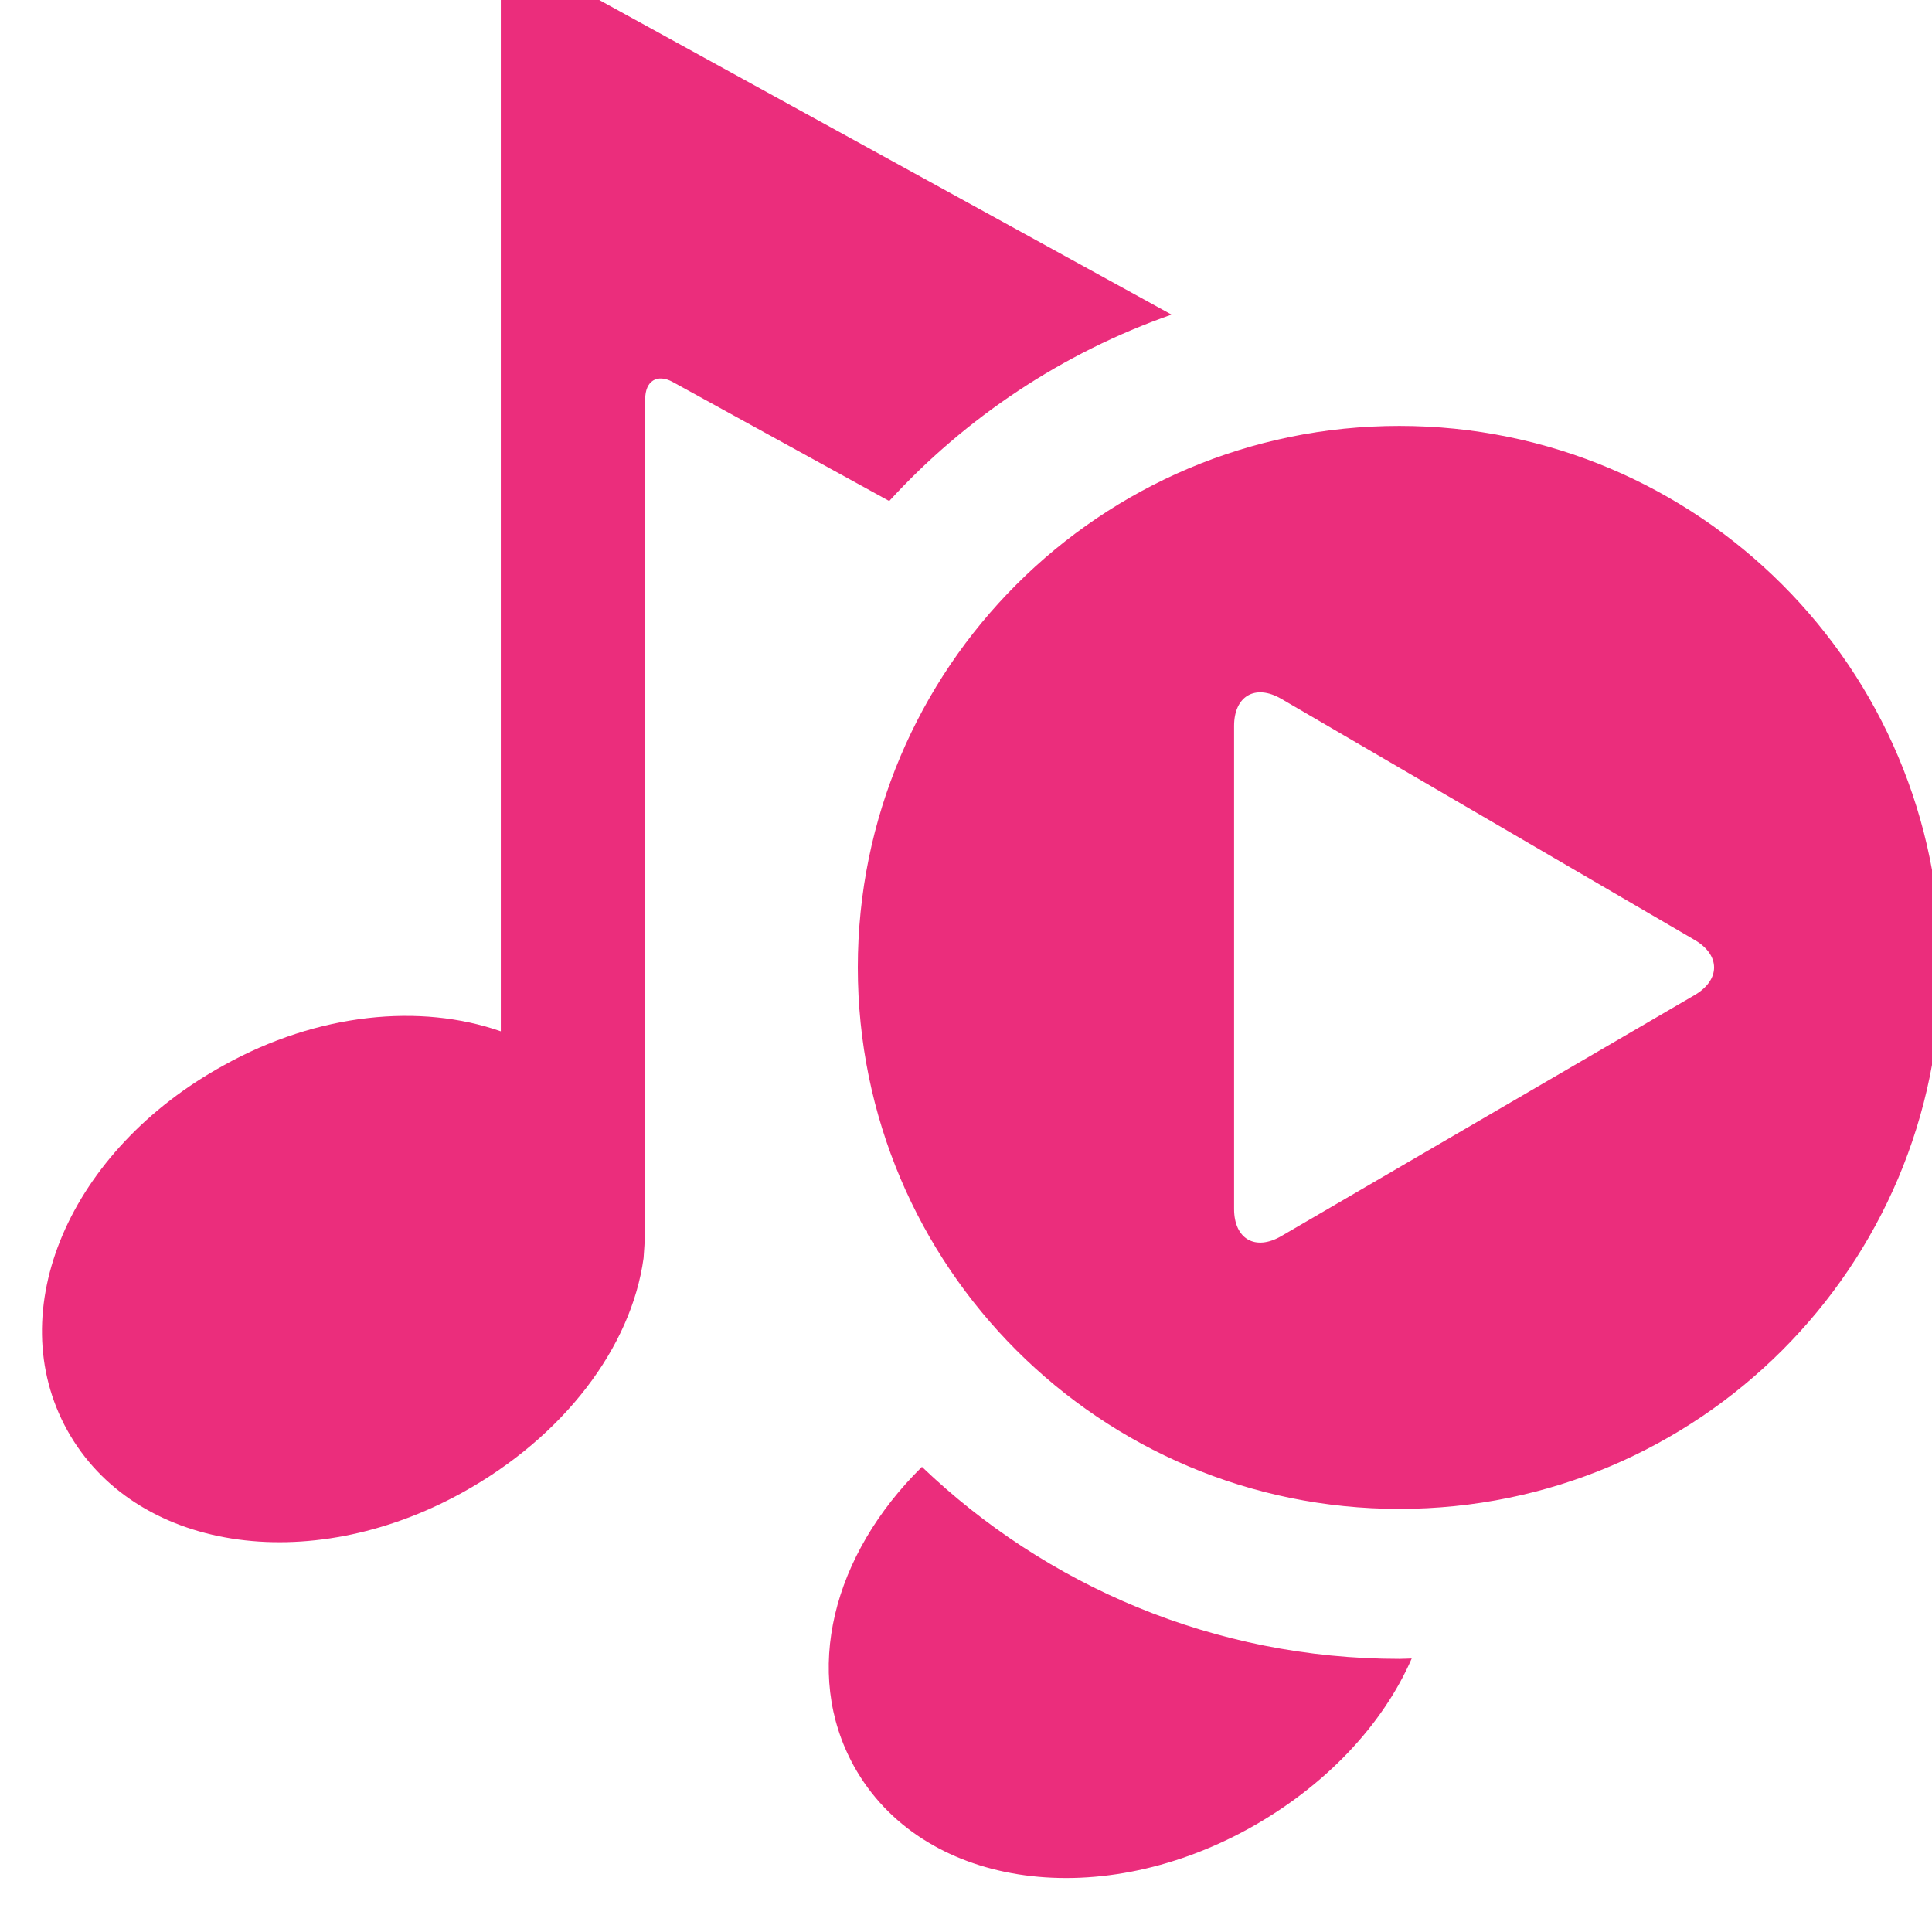
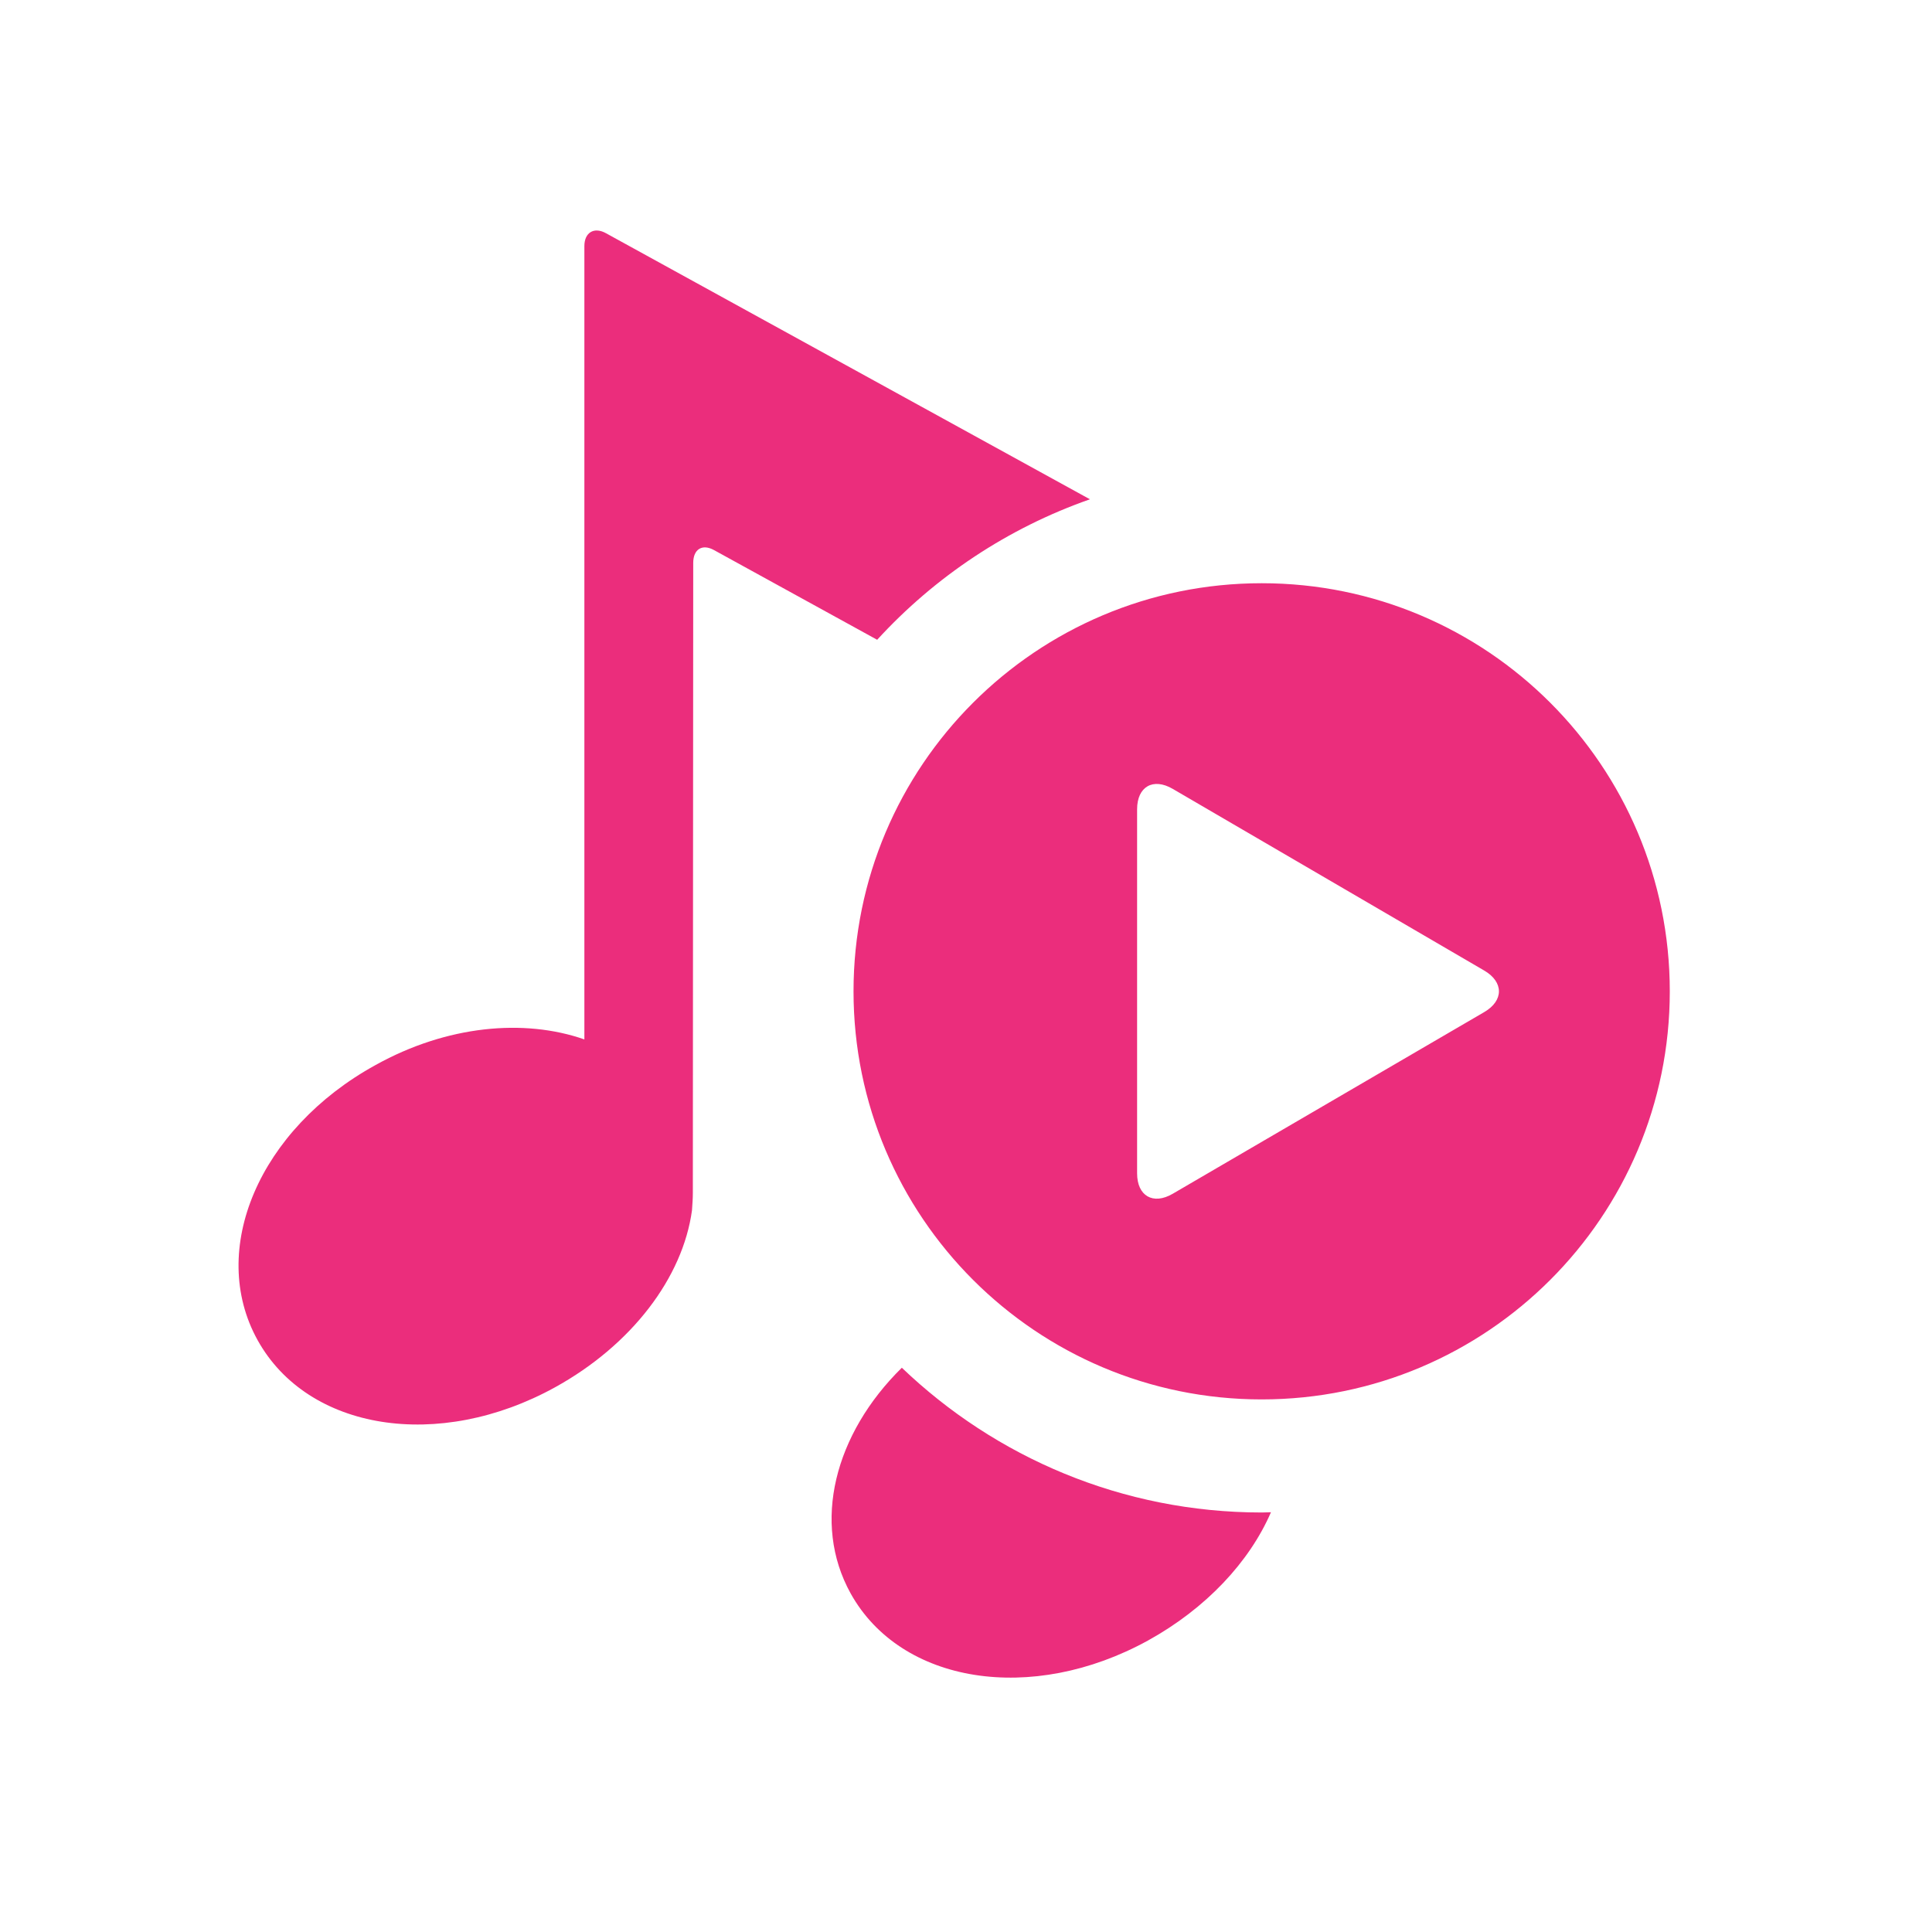
- <svg xmlns="http://www.w3.org/2000/svg" version="1.1" id="icon-l-music-layer" x="0px" y="0px" width="46px" height="46px" viewBox="0 0 46 46" style="enable-background:new 0 0 46 46;" xml:space="preserve">
+ <svg xmlns="http://www.w3.org/2000/svg" version="1.1" id="icon-l-music-layer" x="0px" y="0px" width="80px" height="81px" viewBox="0 0 80 81" style="enable-background:new 0 0 80 81;" xml:space="preserve">
  <g id="icon-l-music_1_">
-     <path style="fill:#EB2D7C;" d="M12.612-0.91l15.282,8.401c-2.596,0.909-4.9,2.449-6.722,4.438l-5.155-2.834   c-0.373-0.204-0.655-0.022-0.655,0.405l-0.011,19.904c0,0.174-0.011,0.318-0.028,0.551c-0.29,2.117-1.896,4.25-4.328,5.59   c-3.673,2.025-7.804,1.369-9.392-1.488c-1.582-2.852,0.044-6.67,3.725-8.693c2.246-1.25,4.688-1.477,6.596-0.809V-0.51   C11.924-0.94,12.234-1.124,12.612-0.91 M21.951,34.925c-2.126,2.092-2.852,4.901-1.617,7.13c1.586,2.854,5.719,3.51,9.394,1.486   c1.836-1.016,3.201-2.482,3.884-4.053c-0.098,0.002-0.195,0.009-0.294,0.009C28.911,39.497,24.908,37.754,21.951,34.925z    M46.209,23.034c0,7.12-5.771,12.892-12.892,12.892c-7.121,0-12.893-5.771-12.893-12.892c0-7.121,5.772-12.893,12.893-12.893   C40.438,10.142,46.209,15.913,46.209,23.034z M40.349,22.38l-9.842-5.741c-0.618-0.36-1.124-0.069-1.124,0.645v11.501   c0,0.716,0.506,1.007,1.124,0.646l9.842-5.739C40.966,23.331,40.966,22.739,40.349,22.38z" />
+     <path style="fill:#EB2D7C;" d="M25.411,9.782l20.281,11.151c-3.445,1.206-6.502,3.25-8.92,5.89l-6.843-3.762   c-0.494-0.271-0.868-0.03-0.868,0.537l-0.016,26.418c0,0.229-0.015,0.422-0.036,0.73c-0.386,2.811-2.518,5.64-5.744,7.419   c-4.875,2.688-10.357,1.817-12.464-1.975c-2.1-3.785,0.059-8.853,4.943-11.538c2.981-1.659,6.223-1.959,8.754-1.074V10.314   C24.499,9.743,24.91,9.499,25.411,9.782 M37.806,57.343c-2.822,2.776-3.784,6.506-2.146,9.462   c2.105,3.788,7.589,4.659,12.466,1.974c2.438-1.348,4.25-3.294,5.155-5.378c-0.13,0.002-0.26,0.011-0.391,0.011   C47.043,63.411,41.73,61.098,37.806,57.343z M70,41.562c0,9.449-7.659,17.109-17.109,17.109c-9.451,0-17.11-7.66-17.11-17.109   c0-9.451,7.659-17.11,17.11-17.11C62.341,24.451,70,32.11,70,41.562z M62.223,40.692l-13.062-7.619   c-0.821-0.479-1.492-0.092-1.492,0.855v15.265c0,0.949,0.671,1.336,1.492,0.857l13.062-7.619   C63.042,41.955,63.042,41.17,62.223,40.692z" />
+     <rect style="fill:none;" width="80" height="80" />
  </g>
</svg>
